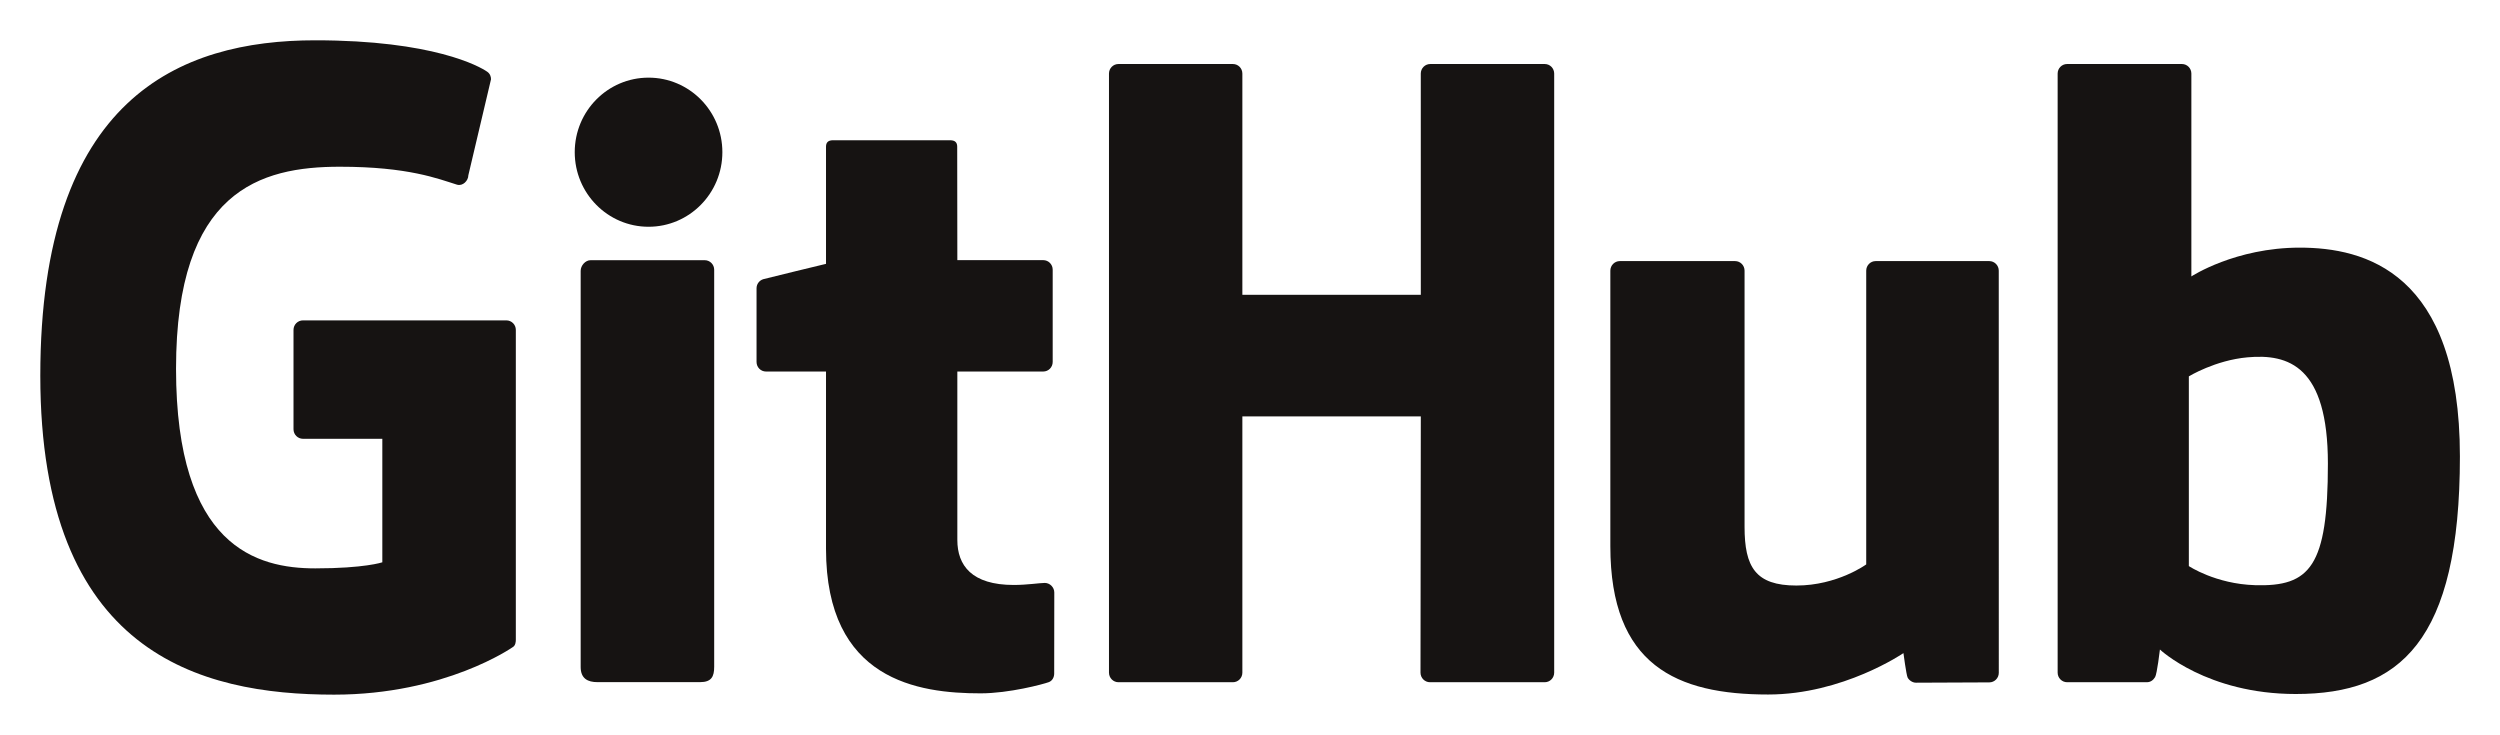
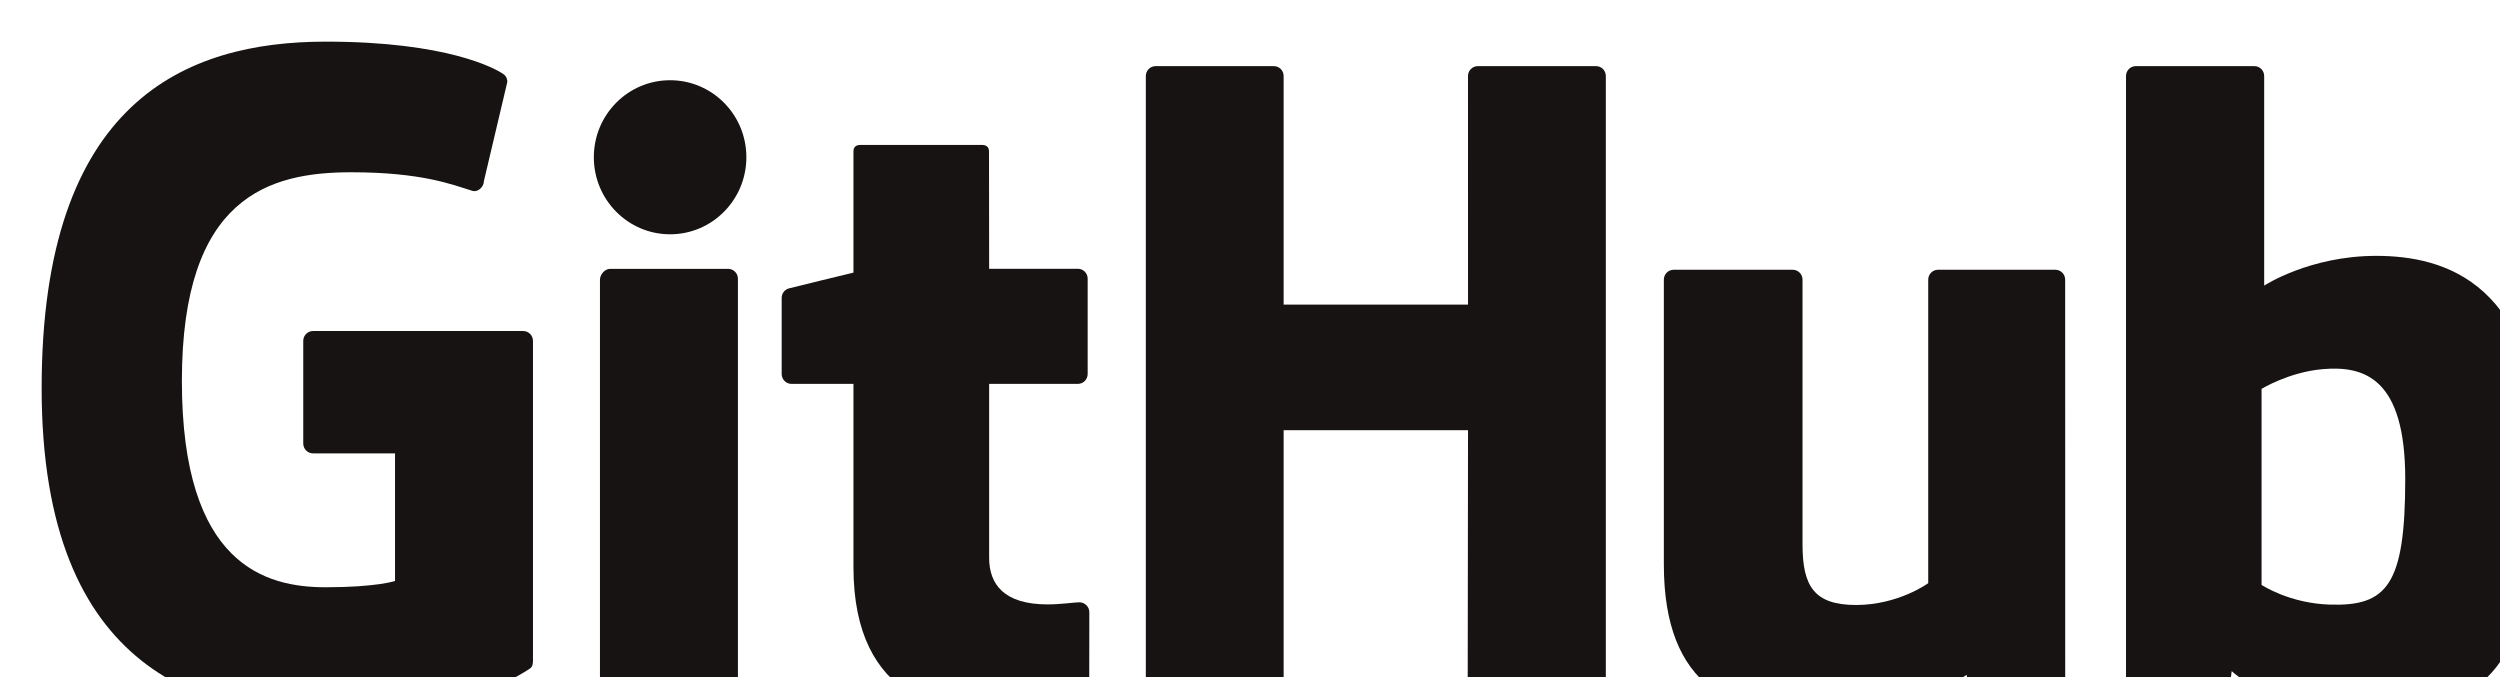
- <svg xmlns="http://www.w3.org/2000/svg" width="620.25" height="182.344">
+ <svg xmlns="http://www.w3.org/2000/svg">
  <defs>
    <clipPath clipPathUnits="userSpaceOnUse" id="clipPath3020">
      <path d="m0,0l4802,0l0,1298.75l-4802,0l0,-1298.75z" id="path3022" />
    </clipPath>
  </defs>
  <g>
    <g id="layer1">
      <g id="g3012">
        <g id="g3014">
          <g id="g3016">
            <g id="g3018" clip-path="url(#clipPath3020)">
              <path fill="#161312" fill-rule="nonzero" d="m125.622,79.484l-50.446,0c-1.301,0 -2.357,1.056 -2.357,2.358l0,24.663c0,1.301 1.056,2.361 2.357,2.361l19.679,0l0,30.642c0,0 -4.419,1.506 -16.635,1.506c-14.413,0 -34.546,-5.267 -34.546,-49.539c0,-44.282 20.964,-50.109 40.647,-50.109c17.037,0 24.377,3 29.048,4.445c1.467,0.45 2.825,-1.011 2.825,-2.314l5.627,-23.83c0,-0.609 -0.206,-1.343 -0.901,-1.841c-1.897,-1.352 -13.468,-7.827 -42.7,-7.827c-33.677,0 -68.22,14.328 -68.22,83.203c0,68.877 39.549,79.141 72.878,79.141c27.595,0 44.335,-11.792 44.335,-11.792c0.69,-0.381 0.764,-1.345 0.764,-1.788l0,-76.921c0,-1.302 -1.054,-2.358 -2.355,-2.358" id="path3024" />
              <path fill="#161312" fill-rule="nonzero" d="m385.594,18.253c0,-1.312 -1.04,-2.371 -2.341,-2.371l-28.404,0c-1.298,0 -2.353,1.059 -2.353,2.371c0,0.006 0.008,54.891 0.008,54.891l-44.274,0l0,-54.891c0,-1.312 -1.045,-2.371 -2.344,-2.371l-28.402,0c-1.293,0 -2.346,1.059 -2.346,2.371l0,148.629c0,1.311 1.054,2.378 2.346,2.378l28.402,0c1.299,0 2.344,-1.067 2.344,-2.378l0,-63.574l44.274,0c0,0 -0.078,63.569 -0.078,63.574c0,1.311 1.054,2.378 2.353,2.378l28.471,0c1.301,0 2.341,-1.067 2.344,-2.378l0,-148.629" id="path3026" />
              <path fill="#161312" fill-rule="nonzero" d="m179.22,37.756c0,-10.227 -8.2,-18.492 -18.316,-18.492c-10.106,0 -18.312,8.265 -18.312,18.492c0,10.217 8.206,18.504 18.312,18.504c10.116,0 18.316,-8.287 18.316,-18.504" id="path3028" />
              <path fill="#161312" fill-rule="nonzero" d="m177.189,135.529c0,-3.808 0,-68.607 0,-68.607c0,-1.303 -1.051,-2.368 -2.35,-2.368l-28.314,0c-1.299,0 -2.461,1.34 -2.461,2.642c0,0 0,82.557 0,98.294c0,2.889 1.8,3.748 4.13,3.748c0,0 12.085,0 25.51,0c2.799,0 3.485,-1.374 3.485,-3.793c0,-5.269 0,-25.909 0,-29.915" id="path3030" />
              <path fill="#161312" fill-rule="nonzero" d="m493.54,64.777l-28.186,0c-1.293,0 -2.345,1.065 -2.345,2.376l0,72.878c0,0 -7.16,5.239 -17.324,5.239c-10.162,0 -12.86,-4.611 -12.86,-14.563c0,-9.963 0,-63.554 0,-63.554c0,-1.311 -1.05,-2.376 -2.344,-2.376l-28.606,0c-1.291,0 -2.349,1.065 -2.349,2.376c0,0 0,38.81 0,68.366c0,29.558 16.474,36.789 39.136,36.789c18.591,0 33.581,-10.271 33.581,-10.271c0,0 0.714,5.413 1.036,6.055c0.324,0.64 1.165,1.287 2.074,1.287l18.199,-0.08c1.291,0 2.349,-1.067 2.349,-2.373l-0.009,-99.773c0,-1.311 -1.054,-2.376 -2.353,-2.376" id="path3032" />
              <path fill="#161312" fill-rule="nonzero" d="m559.459,145.18c-9.776,-0.298 -16.407,-4.734 -16.407,-4.734l0,-47.068c0,0 6.542,-4.01 14.569,-4.726c10.15,-0.909 19.93,2.157 19.93,26.37c0,25.532 -4.414,30.571 -18.091,30.159zm11.117,-83.742c-16.009,0 -26.898,7.142 -26.898,7.142l0,-50.328c0,-1.312 -1.049,-2.371 -2.344,-2.371l-28.484,0c-1.295,0 -2.348,1.059 -2.348,2.371l0,148.629c0,1.311 1.052,2.378 2.351,2.378c0.003,0 19.756,0 19.763,0c0.89,0 1.564,-0.458 2.061,-1.262c0.491,-0.799 1.2,-6.853 1.2,-6.853c0,0 11.648,11.038 33.696,11.038c25.885,0 40.73,-13.13 40.73,-58.943c0,-45.814 -23.709,-51.801 -39.729,-51.801" id="path3034" />
              <path fill="#161312" fill-rule="nonzero" d="m258.822,64.54l-21.306,0c0,0 -0.033,-28.142 -0.033,-28.148c0,-1.065 -0.549,-1.597 -1.78,-1.597l-29.035,0c-1.129,0 -1.735,0.496 -1.735,1.581l0,29.087c0,0 -14.55,3.513 -15.534,3.796c-0.98,0.284 -1.701,1.188 -1.701,2.266l0,18.278c0,1.314 1.05,2.374 2.349,2.374l14.886,0c0,0 0,19.118 0,43.973c0,32.661 22.91,35.87 38.37,35.87c7.064,0 15.514,-2.269 16.909,-2.784c0.844,-0.31 1.334,-1.184 1.334,-2.131l0.024,-20.108c0,-1.311 -1.108,-2.372 -2.355,-2.372c-1.241,0 -4.418,0.505 -7.688,0.505c-10.465,0 -14.011,-4.866 -14.011,-11.165c0,-6.294 -0.001,-41.788 -0.001,-41.788l21.308,0c1.299,0 2.35,-1.06 2.35,-2.374l0,-22.895c0,-1.312 -1.051,-2.368 -2.35,-2.368" id="path3036" />
            </g>
          </g>
        </g>
      </g>
    </g>
  </g>
</svg>
